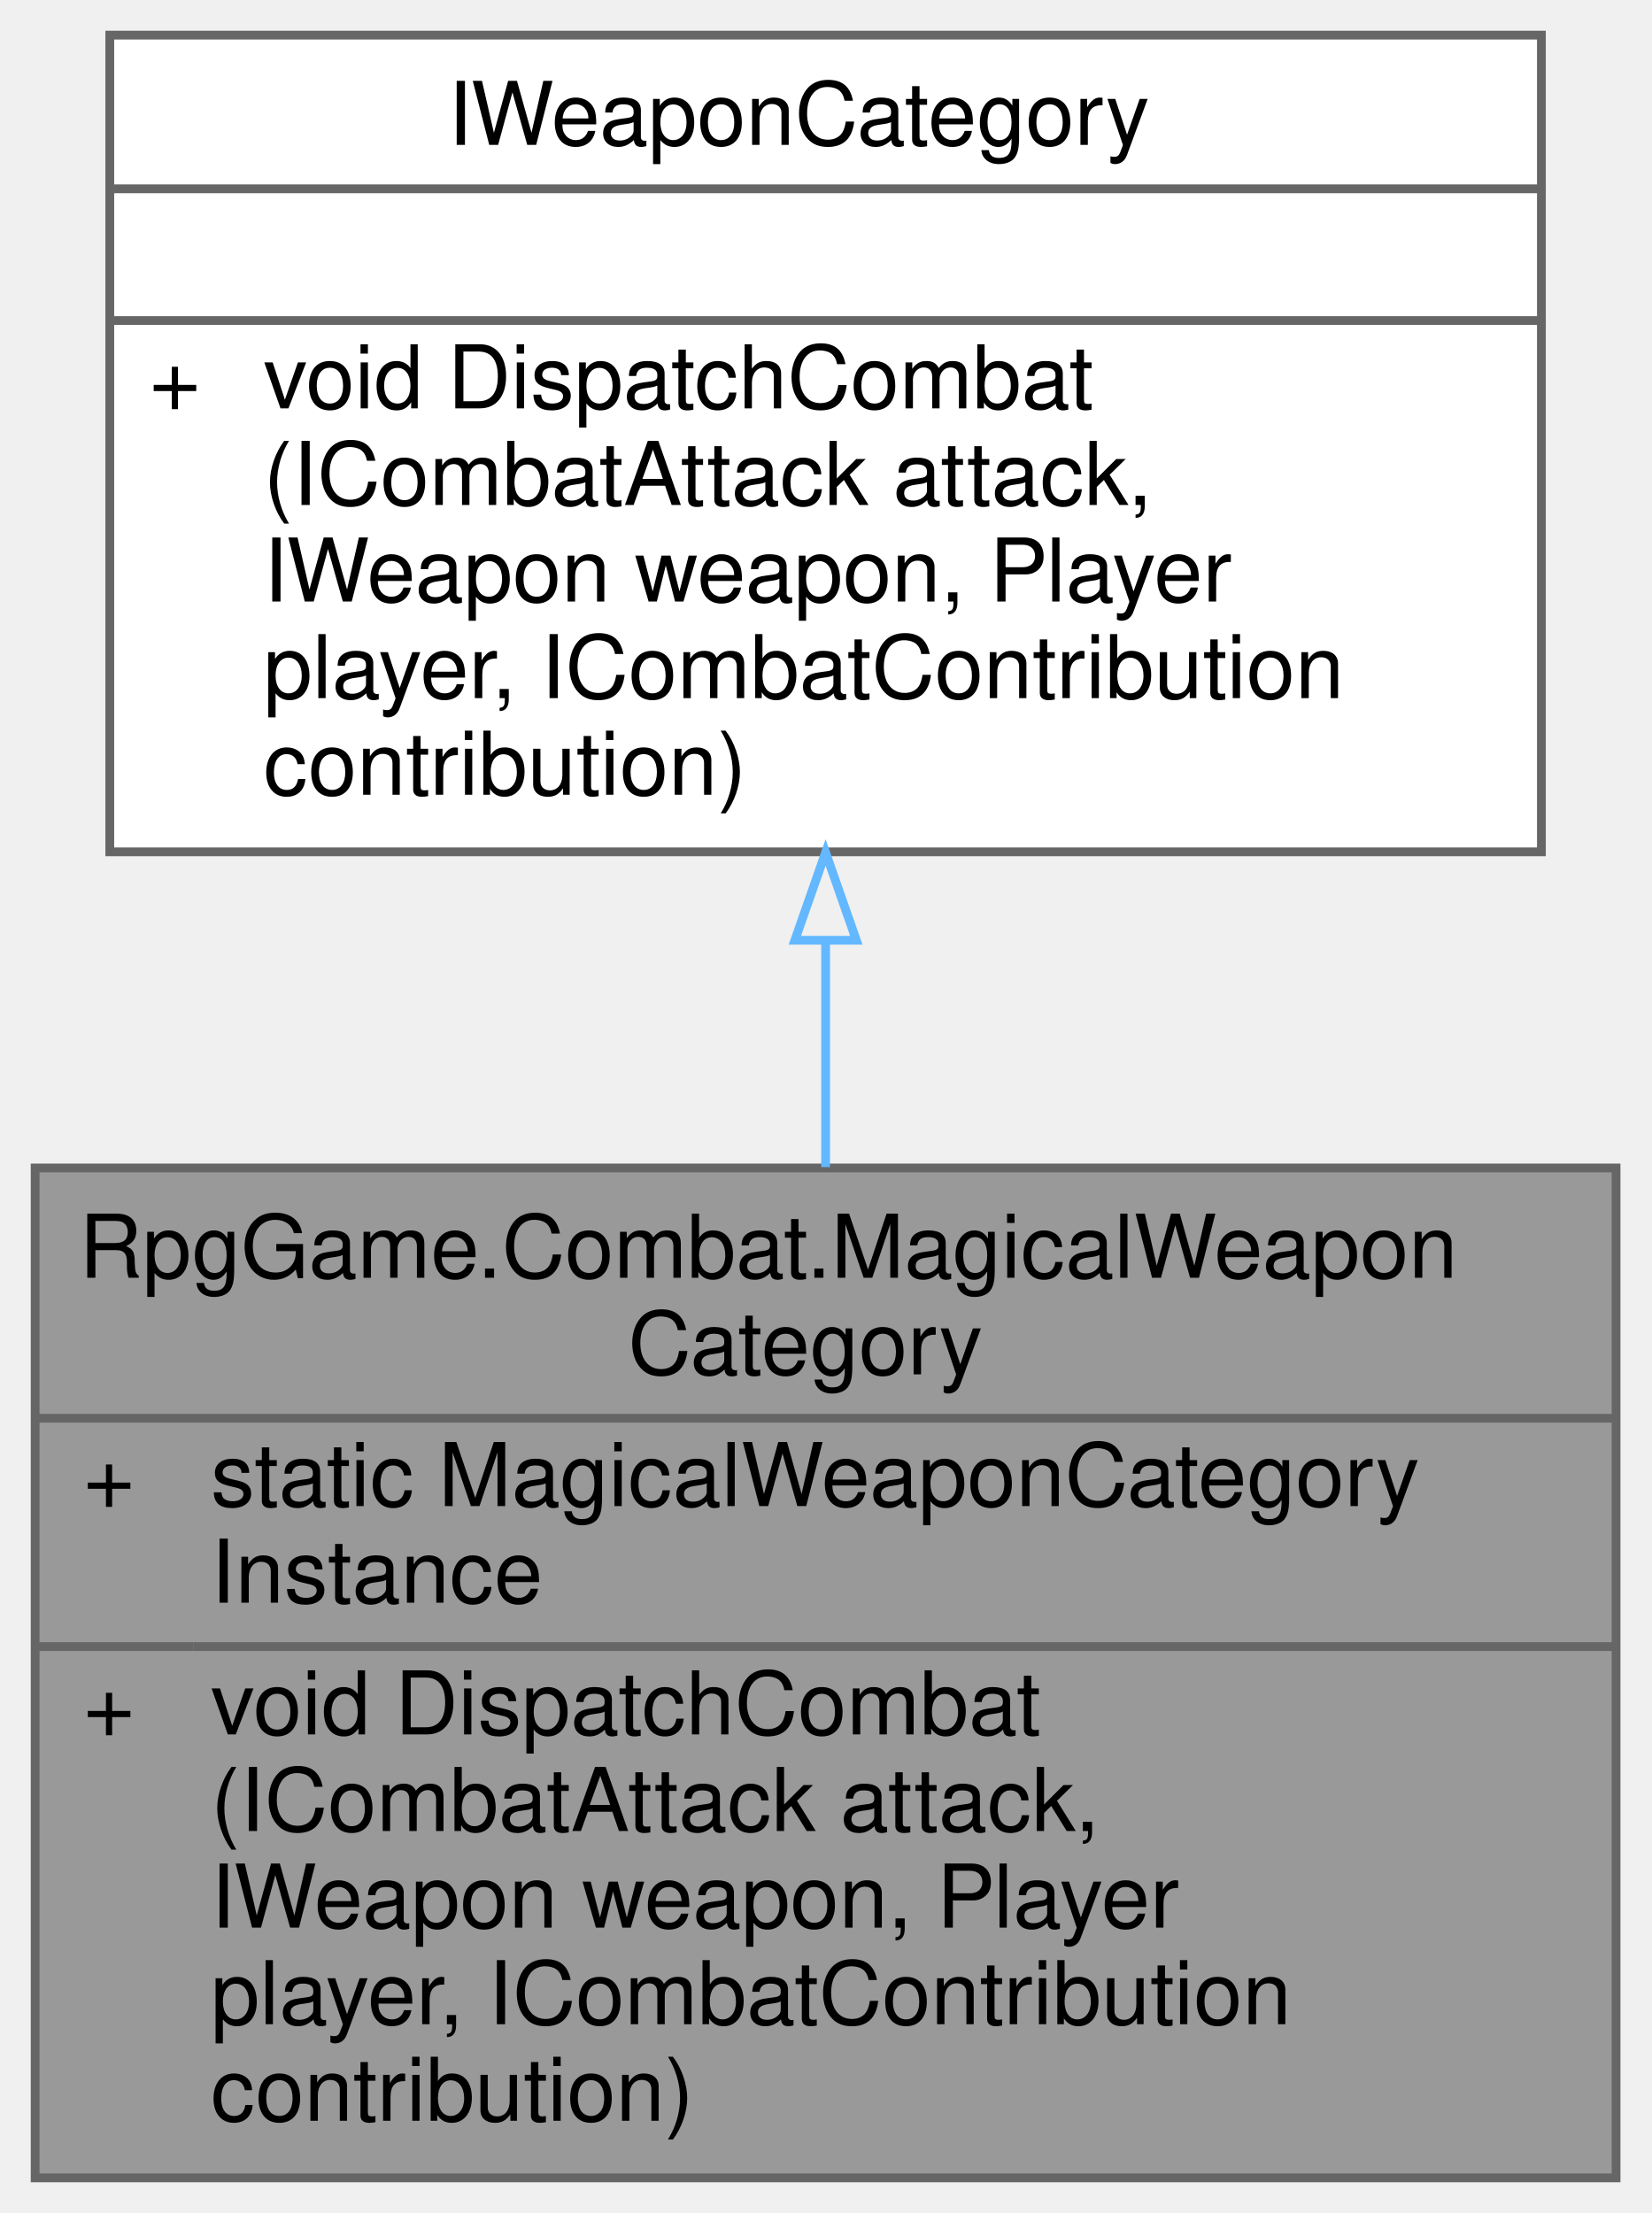
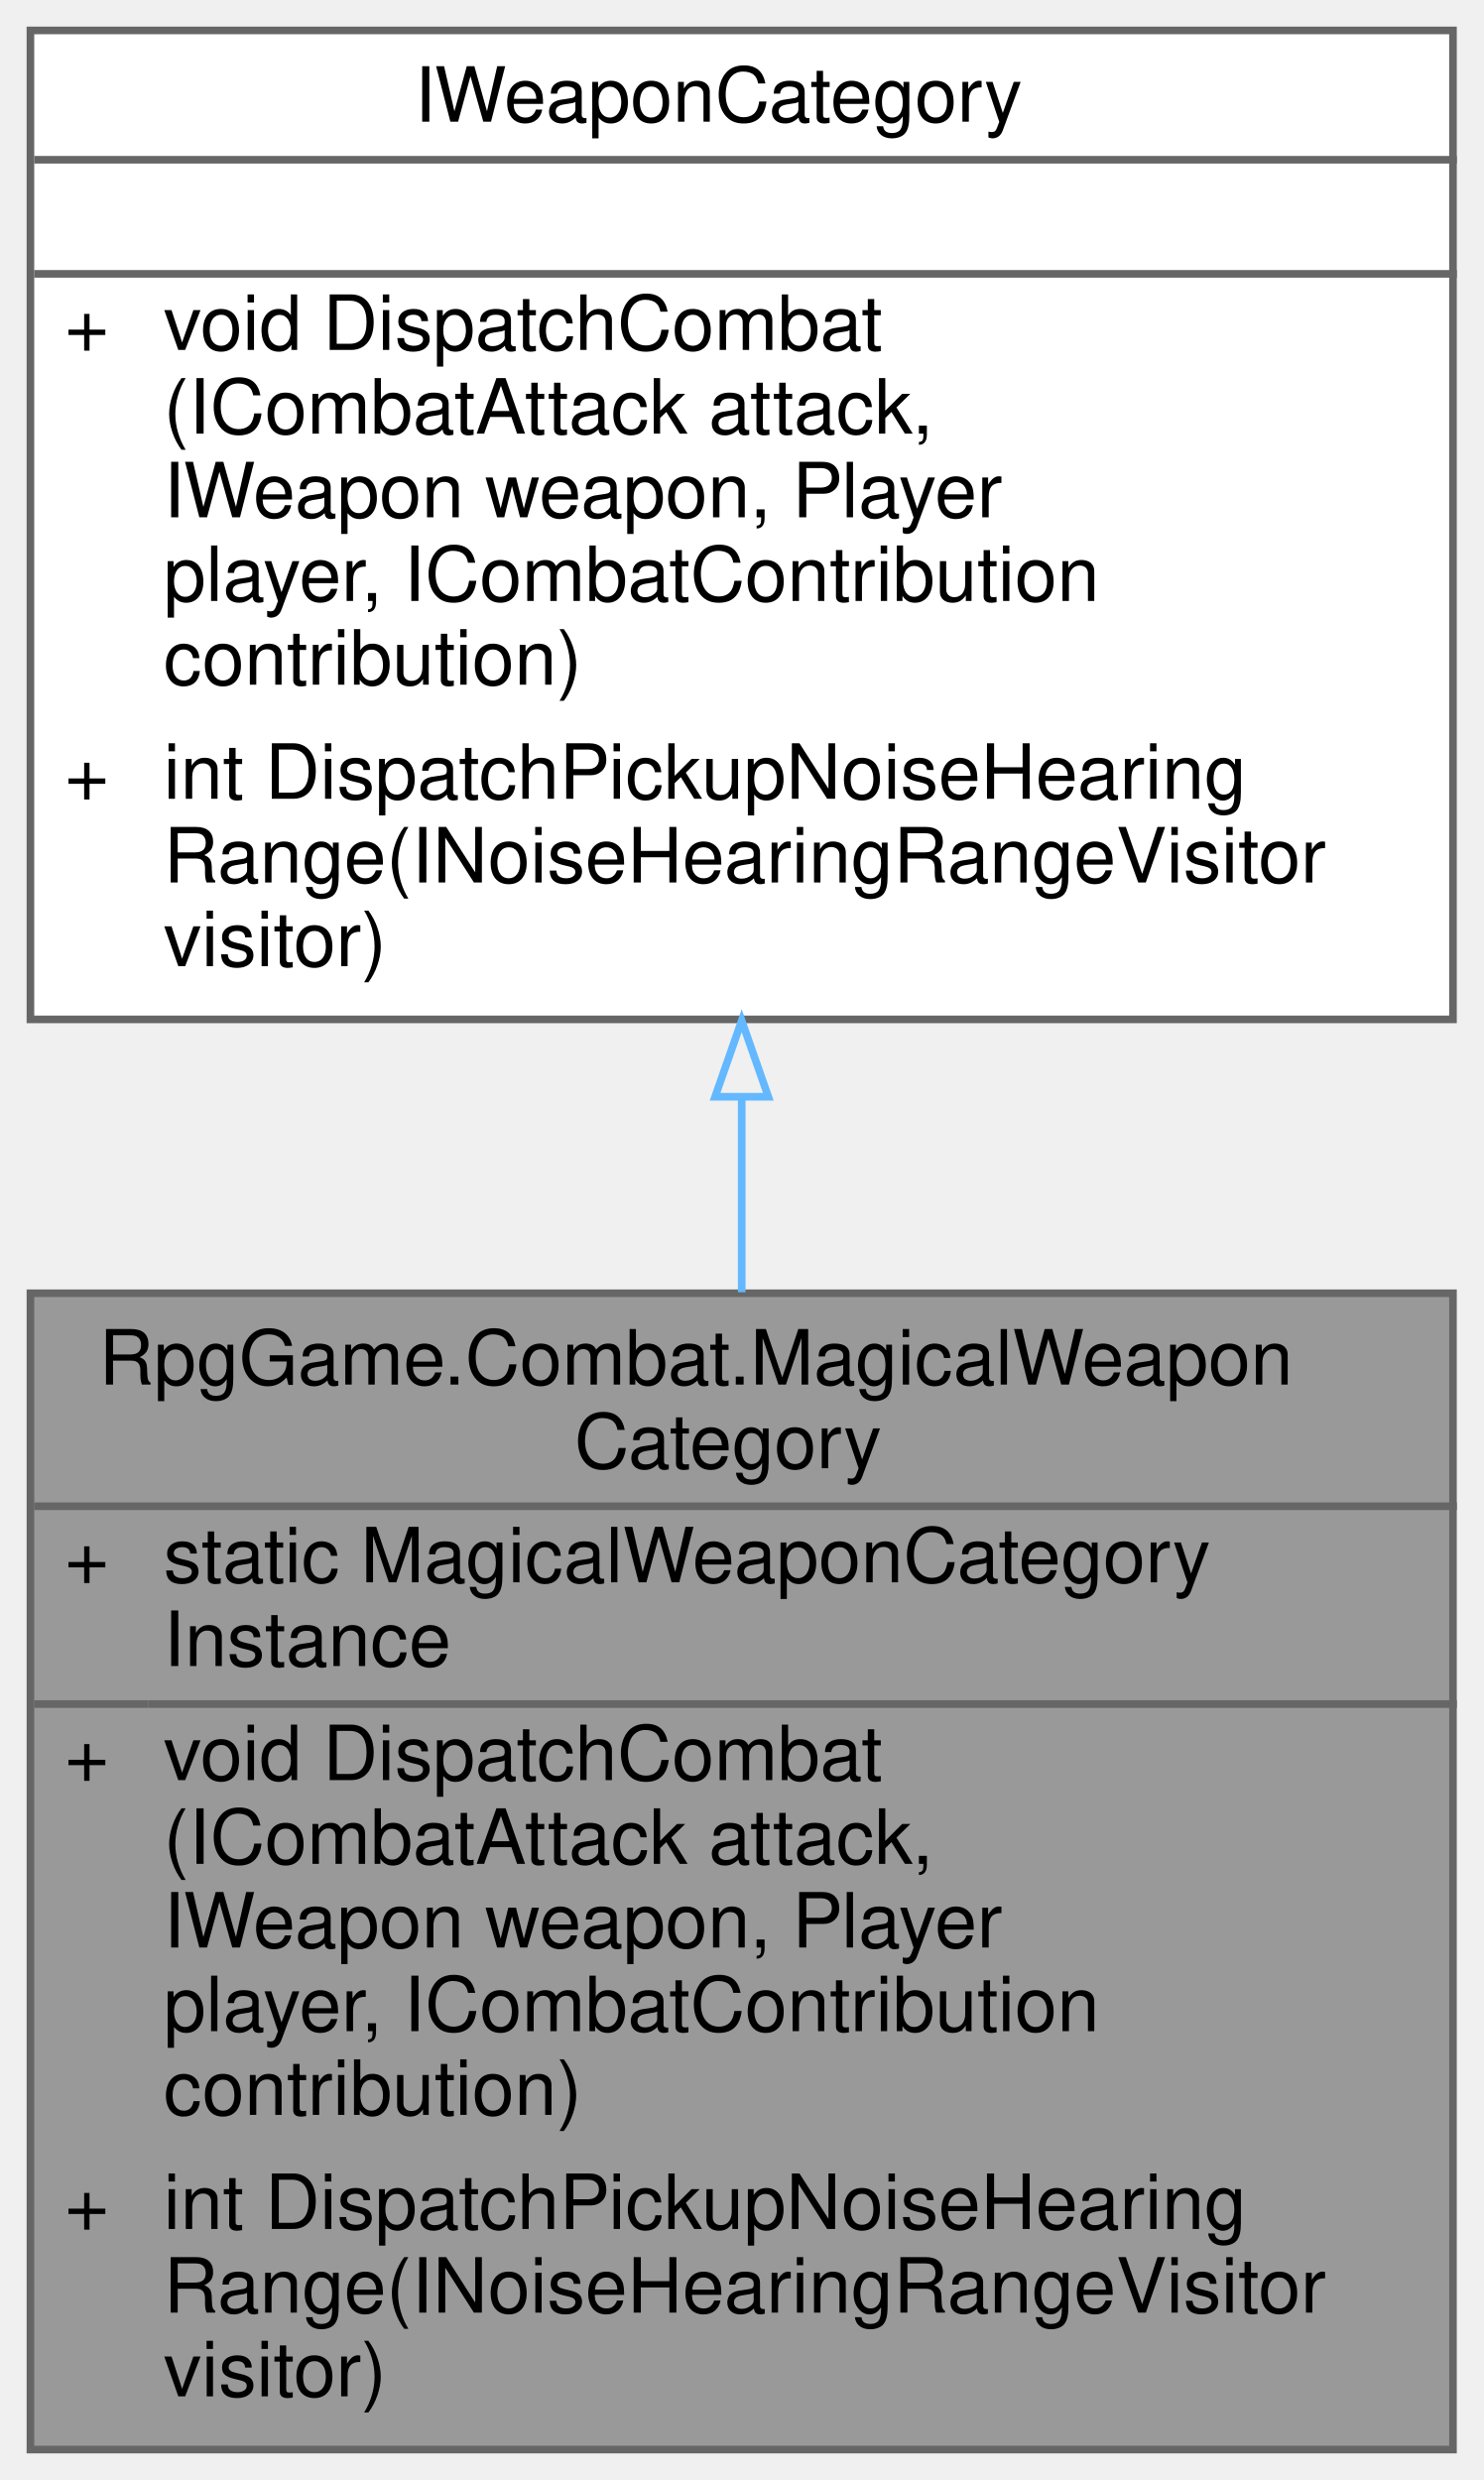
- <svg xmlns="http://www.w3.org/2000/svg" xmlns:xlink="http://www.w3.org/1999/xlink" width="188pt" height="252pt" viewBox="0.00 0.00 188.00 252.00">
-   <g id="graph0" class="graph" transform="scale(1 1) rotate(0) translate(4 248)">
+ <svg xmlns="http://www.w3.org/2000/svg" xmlns:xlink="http://www.w3.org/1999/xlink" width="195pt" height="326pt" viewBox="0.00 0.00 195.00 326.00">
+   <g id="graph0" class="graph" transform="scale(1 1) rotate(0) translate(4 322)">
    <g id="Node000001" class="node">
      <g id="a_Node000001">
        <a xlink:title=" ">
-           <polygon fill="#999999" stroke="transparent" points="180,-115 0,-115 0,0 180,0 180,-115" />
-           <text text-anchor="start" x="5" y="-102.5" font-family="Helvetica,sans-Serif" font-size="10.00">RpgGame.Combat.MagicalWeapon</text>
-           <text text-anchor="start" x="67.5" y="-91.5" font-family="Helvetica,sans-Serif" font-size="10.00">Category</text>
-           <text text-anchor="start" x="5.5" y="-76.5" font-family="Helvetica,sans-Serif" font-size="10.00">+</text>
-           <text text-anchor="start" x="20" y="-76.5" font-family="Helvetica,sans-Serif" font-size="10.00">static MagicalWeaponCategory</text>
-           <text text-anchor="start" x="20" y="-65.5" font-family="Helvetica,sans-Serif" font-size="10.00"> Instance</text>
-           <text text-anchor="start" x="5.5" y="-50.5" font-family="Helvetica,sans-Serif" font-size="10.00">+</text>
-           <text text-anchor="start" x="20" y="-50.5" font-family="Helvetica,sans-Serif" font-size="10.00">void DispatchCombat</text>
-           <text text-anchor="start" x="20" y="-39.5" font-family="Helvetica,sans-Serif" font-size="10.00">(ICombatAttack attack,</text>
-           <text text-anchor="start" x="20" y="-28.5" font-family="Helvetica,sans-Serif" font-size="10.00"> IWeapon weapon, Player</text>
-           <text text-anchor="start" x="20" y="-17.5" font-family="Helvetica,sans-Serif" font-size="10.00"> player, ICombatContribution</text>
-           <text text-anchor="start" x="20" y="-6.5" font-family="Helvetica,sans-Serif" font-size="10.00"> contribution)</text>
-           <polygon fill="#666666" stroke="#666666" points="0,-86.5 0,-86.5 180,-86.5 180,-86.5 0,-86.5" />
-           <polygon fill="#666666" stroke="#666666" points="0,-60.5 0,-60.5 18,-60.5 18,-60.5 0,-60.5" />
-           <polygon fill="#666666" stroke="#666666" points="18,-60.5 18,-60.5 180,-60.5 180,-60.5 18,-60.5" />
-           <polygon fill="none" stroke="#666666" points="0,0 0,-115 180,-115 180,0 0,0" />
+           <polygon fill="#999999" stroke="transparent" points="187,-152 0,-152 0,0 187,0 187,-152" />
+           <text text-anchor="start" x="9" y="-140" font-family="Helvetica,sans-Serif" font-size="10.00">RpgGame.Combat.MagicalWeapon</text>
+           <text text-anchor="start" x="71.5" y="-129" font-family="Helvetica,sans-Serif" font-size="10.00">Category</text>
+           <text text-anchor="start" x="4.5" y="-114" font-family="Helvetica,sans-Serif" font-size="10.00">+</text>
+           <text text-anchor="start" x="17.5" y="-114" font-family="Helvetica,sans-Serif" font-size="10.00">static MagicalWeaponCategory</text>
+           <text text-anchor="start" x="17.5" y="-103" font-family="Helvetica,sans-Serif" font-size="10.00"> Instance</text>
+           <text text-anchor="start" x="4.5" y="-88" font-family="Helvetica,sans-Serif" font-size="10.00">+</text>
+           <text text-anchor="start" x="17.5" y="-88" font-family="Helvetica,sans-Serif" font-size="10.00">void DispatchCombat</text>
+           <text text-anchor="start" x="17.5" y="-77" font-family="Helvetica,sans-Serif" font-size="10.00">(ICombatAttack attack,</text>
+           <text text-anchor="start" x="17.5" y="-66" font-family="Helvetica,sans-Serif" font-size="10.00"> IWeapon weapon, Player</text>
+           <text text-anchor="start" x="17.5" y="-55" font-family="Helvetica,sans-Serif" font-size="10.00"> player, ICombatContribution</text>
+           <text text-anchor="start" x="17.5" y="-44" font-family="Helvetica,sans-Serif" font-size="10.00"> contribution)</text>
+           <text text-anchor="start" x="4.5" y="-29" font-family="Helvetica,sans-Serif" font-size="10.00">+</text>
+           <text text-anchor="start" x="17.5" y="-29" font-family="Helvetica,sans-Serif" font-size="10.00">int DispatchPickupNoiseHearing</text>
+           <text text-anchor="start" x="17.5" y="-18" font-family="Helvetica,sans-Serif" font-size="10.00">Range(INoiseHearingRangeVisitor</text>
+           <text text-anchor="start" x="17.5" y="-7" font-family="Helvetica,sans-Serif" font-size="10.00"> visitor)</text>
+           <polygon fill="#666666" stroke="#666666" points="0.5,-124 0.5,-124 187.5,-124 187.5,-124 0.5,-124" />
+           <polygon fill="#666666" stroke="#666666" points="0.5,-98 0.5,-98 15.5,-98 15.5,-98 0.5,-98" />
+           <polygon fill="#666666" stroke="#666666" points="15.5,-98 15.5,-98 187.5,-98 187.5,-98 15.5,-98" />
+           <polygon fill="none" stroke="#666666" points="0,0 0,-152 187,-152 187,0 0,0" />
        </a>
      </g>
    </g>
    <g id="Node000002" class="node">
      <g id="a_Node000002">
        <a xlink:href="interfaceRpgGame_1_1Combat_1_1IWeaponCategory.html" target="_top" xlink:title="Weapon classification for combat: dispatches to the active ICombatAttack without type tags (each conc...">
-           <polygon fill="white" stroke="transparent" points="171.5,-244 8.5,-244 8.5,-151 171.5,-151 171.5,-244" />
-           <text text-anchor="start" x="47" y="-231.5" font-family="Helvetica,sans-Serif" font-size="10.00">IWeaponCategory</text>
-           <text text-anchor="start" x="88.5" y="-216.5" font-family="Helvetica,sans-Serif" font-size="10.00"> </text>
-           <text text-anchor="start" x="13" y="-201.5" font-family="Helvetica,sans-Serif" font-size="10.00">+</text>
-           <text text-anchor="start" x="26" y="-201.5" font-family="Helvetica,sans-Serif" font-size="10.00">void DispatchCombat</text>
-           <text text-anchor="start" x="26" y="-190.5" font-family="Helvetica,sans-Serif" font-size="10.00">(ICombatAttack attack,</text>
-           <text text-anchor="start" x="26" y="-179.5" font-family="Helvetica,sans-Serif" font-size="10.00"> IWeapon weapon, Player</text>
-           <text text-anchor="start" x="26" y="-168.5" font-family="Helvetica,sans-Serif" font-size="10.00"> player, ICombatContribution</text>
-           <text text-anchor="start" x="26" y="-157.5" font-family="Helvetica,sans-Serif" font-size="10.00"> contribution)</text>
-           <polygon fill="#666666" stroke="#666666" points="9,-226.5 9,-226.5 172,-226.5 172,-226.5 9,-226.5" />
-           <polygon fill="#666666" stroke="#666666" points="9,-211.5 9,-211.5 172,-211.5 172,-211.5 9,-211.5" />
-           <polygon fill="none" stroke="#666666" points="8.5,-151 8.5,-244 171.5,-244 171.5,-151 8.5,-151" />
+           <polygon fill="white" stroke="transparent" points="187,-318 0,-318 0,-188 187,-188 187,-318" />
+           <text text-anchor="start" x="50.5" y="-306" font-family="Helvetica,sans-Serif" font-size="10.00">IWeaponCategory</text>
+           <text text-anchor="start" x="92" y="-291" font-family="Helvetica,sans-Serif" font-size="10.00"> </text>
+           <text text-anchor="start" x="4.5" y="-276" font-family="Helvetica,sans-Serif" font-size="10.00">+</text>
+           <text text-anchor="start" x="17.5" y="-276" font-family="Helvetica,sans-Serif" font-size="10.00">void DispatchCombat</text>
+           <text text-anchor="start" x="17.5" y="-265" font-family="Helvetica,sans-Serif" font-size="10.00">(ICombatAttack attack,</text>
+           <text text-anchor="start" x="17.5" y="-254" font-family="Helvetica,sans-Serif" font-size="10.00"> IWeapon weapon, Player</text>
+           <text text-anchor="start" x="17.5" y="-243" font-family="Helvetica,sans-Serif" font-size="10.00"> player, ICombatContribution</text>
+           <text text-anchor="start" x="17.5" y="-232" font-family="Helvetica,sans-Serif" font-size="10.00"> contribution)</text>
+           <text text-anchor="start" x="4.5" y="-217" font-family="Helvetica,sans-Serif" font-size="10.00">+</text>
+           <text text-anchor="start" x="17.5" y="-217" font-family="Helvetica,sans-Serif" font-size="10.00">int DispatchPickupNoiseHearing</text>
+           <text text-anchor="start" x="17.5" y="-206" font-family="Helvetica,sans-Serif" font-size="10.00">Range(INoiseHearingRangeVisitor</text>
+           <text text-anchor="start" x="17.5" y="-195" font-family="Helvetica,sans-Serif" font-size="10.00"> visitor)</text>
+           <polygon fill="#666666" stroke="#666666" points="0.5,-301 0.5,-301 187.5,-301 187.5,-301 0.5,-301" />
+           <polygon fill="#666666" stroke="#666666" points="0.5,-286 0.5,-286 187.5,-286 187.5,-286 0.5,-286" />
+           <polygon fill="none" stroke="#666666" points="0,-188 0,-318 187,-318 187,-188 0,-188" />
        </a>
      </g>
    </g>
    <g id="edge1_Node000001_Node000002" class="edge">
      <g id="a_edge1_Node000001_Node000002">
        <a xlink:title=" ">
-           <path fill="none" stroke="#63b8ff" d="M90,-140.78C90,-132.32 90,-123.58 90,-115.1" />
-           <polygon fill="none" stroke="#63b8ff" points="86.5,-140.93 90,-150.93 93.5,-140.93 86.5,-140.93" />
+           <path fill="none" stroke="#63b8ff" d="M93.5,-177.64C93.5,-169.2 93.5,-160.59 93.5,-152.13" />
+           <polygon fill="none" stroke="#63b8ff" points="90,-177.83 93.5,-187.83 97,-177.83 90,-177.83" />
        </a>
      </g>
    </g>
  </g>
</svg>
